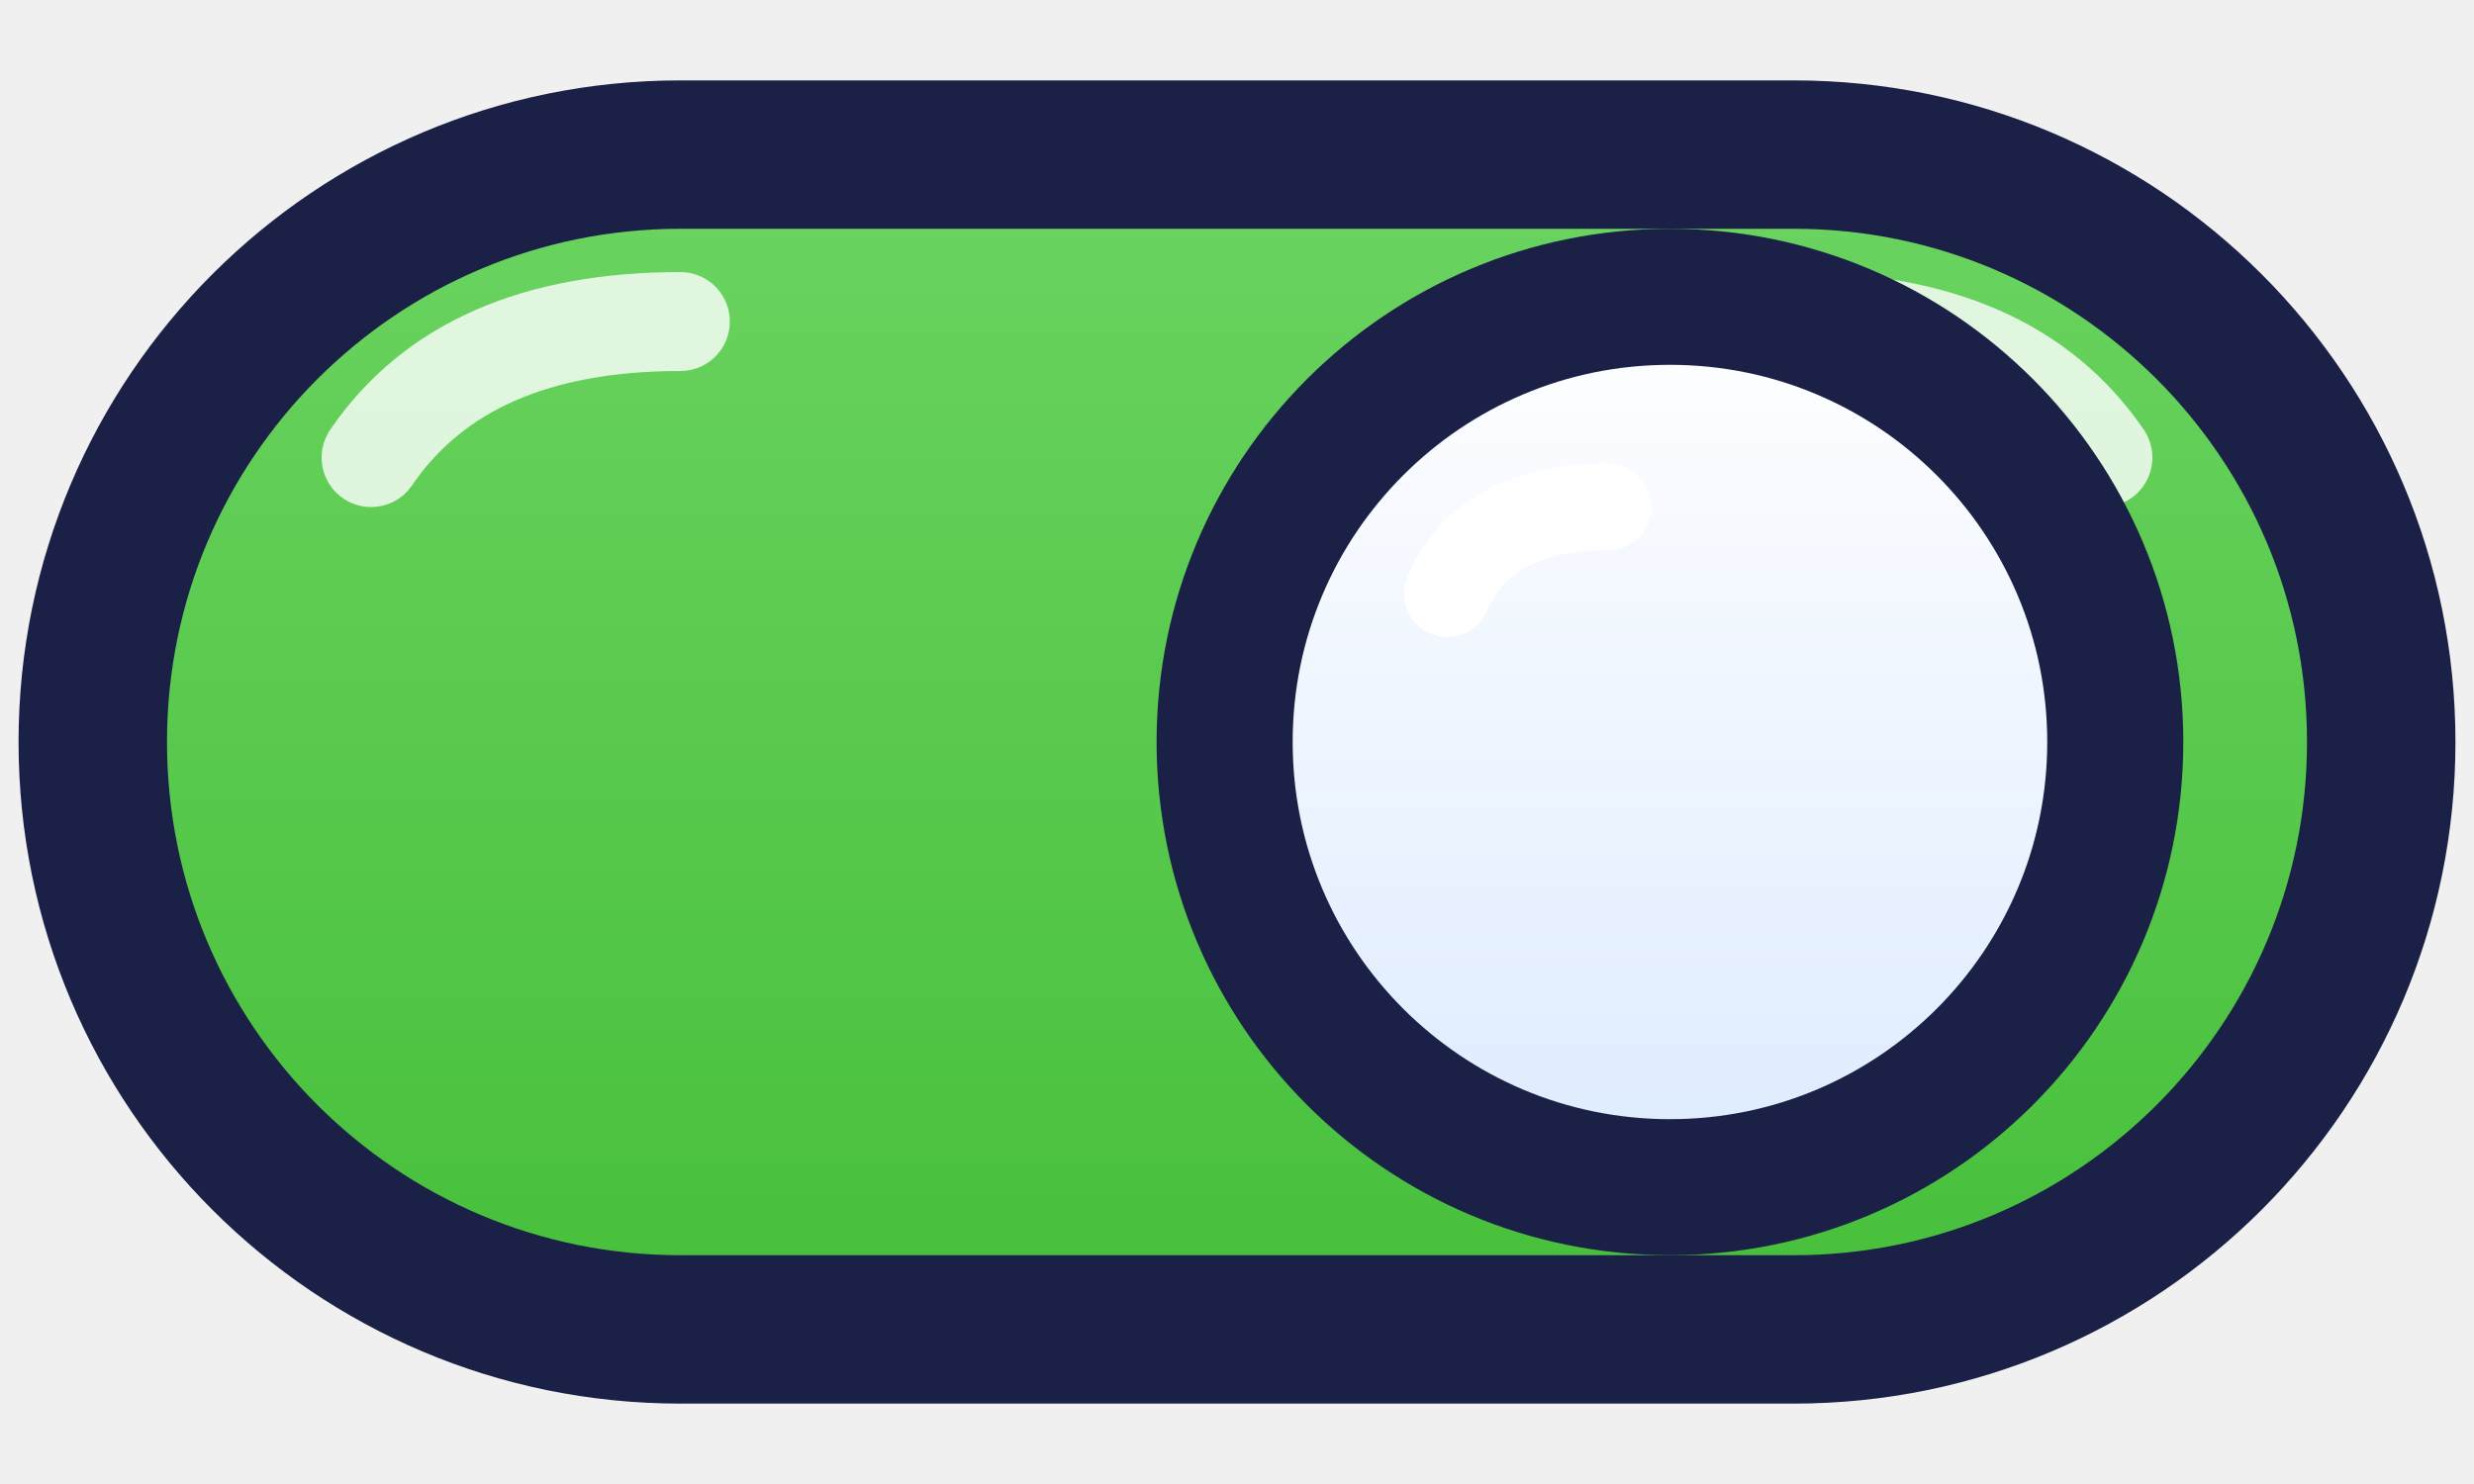
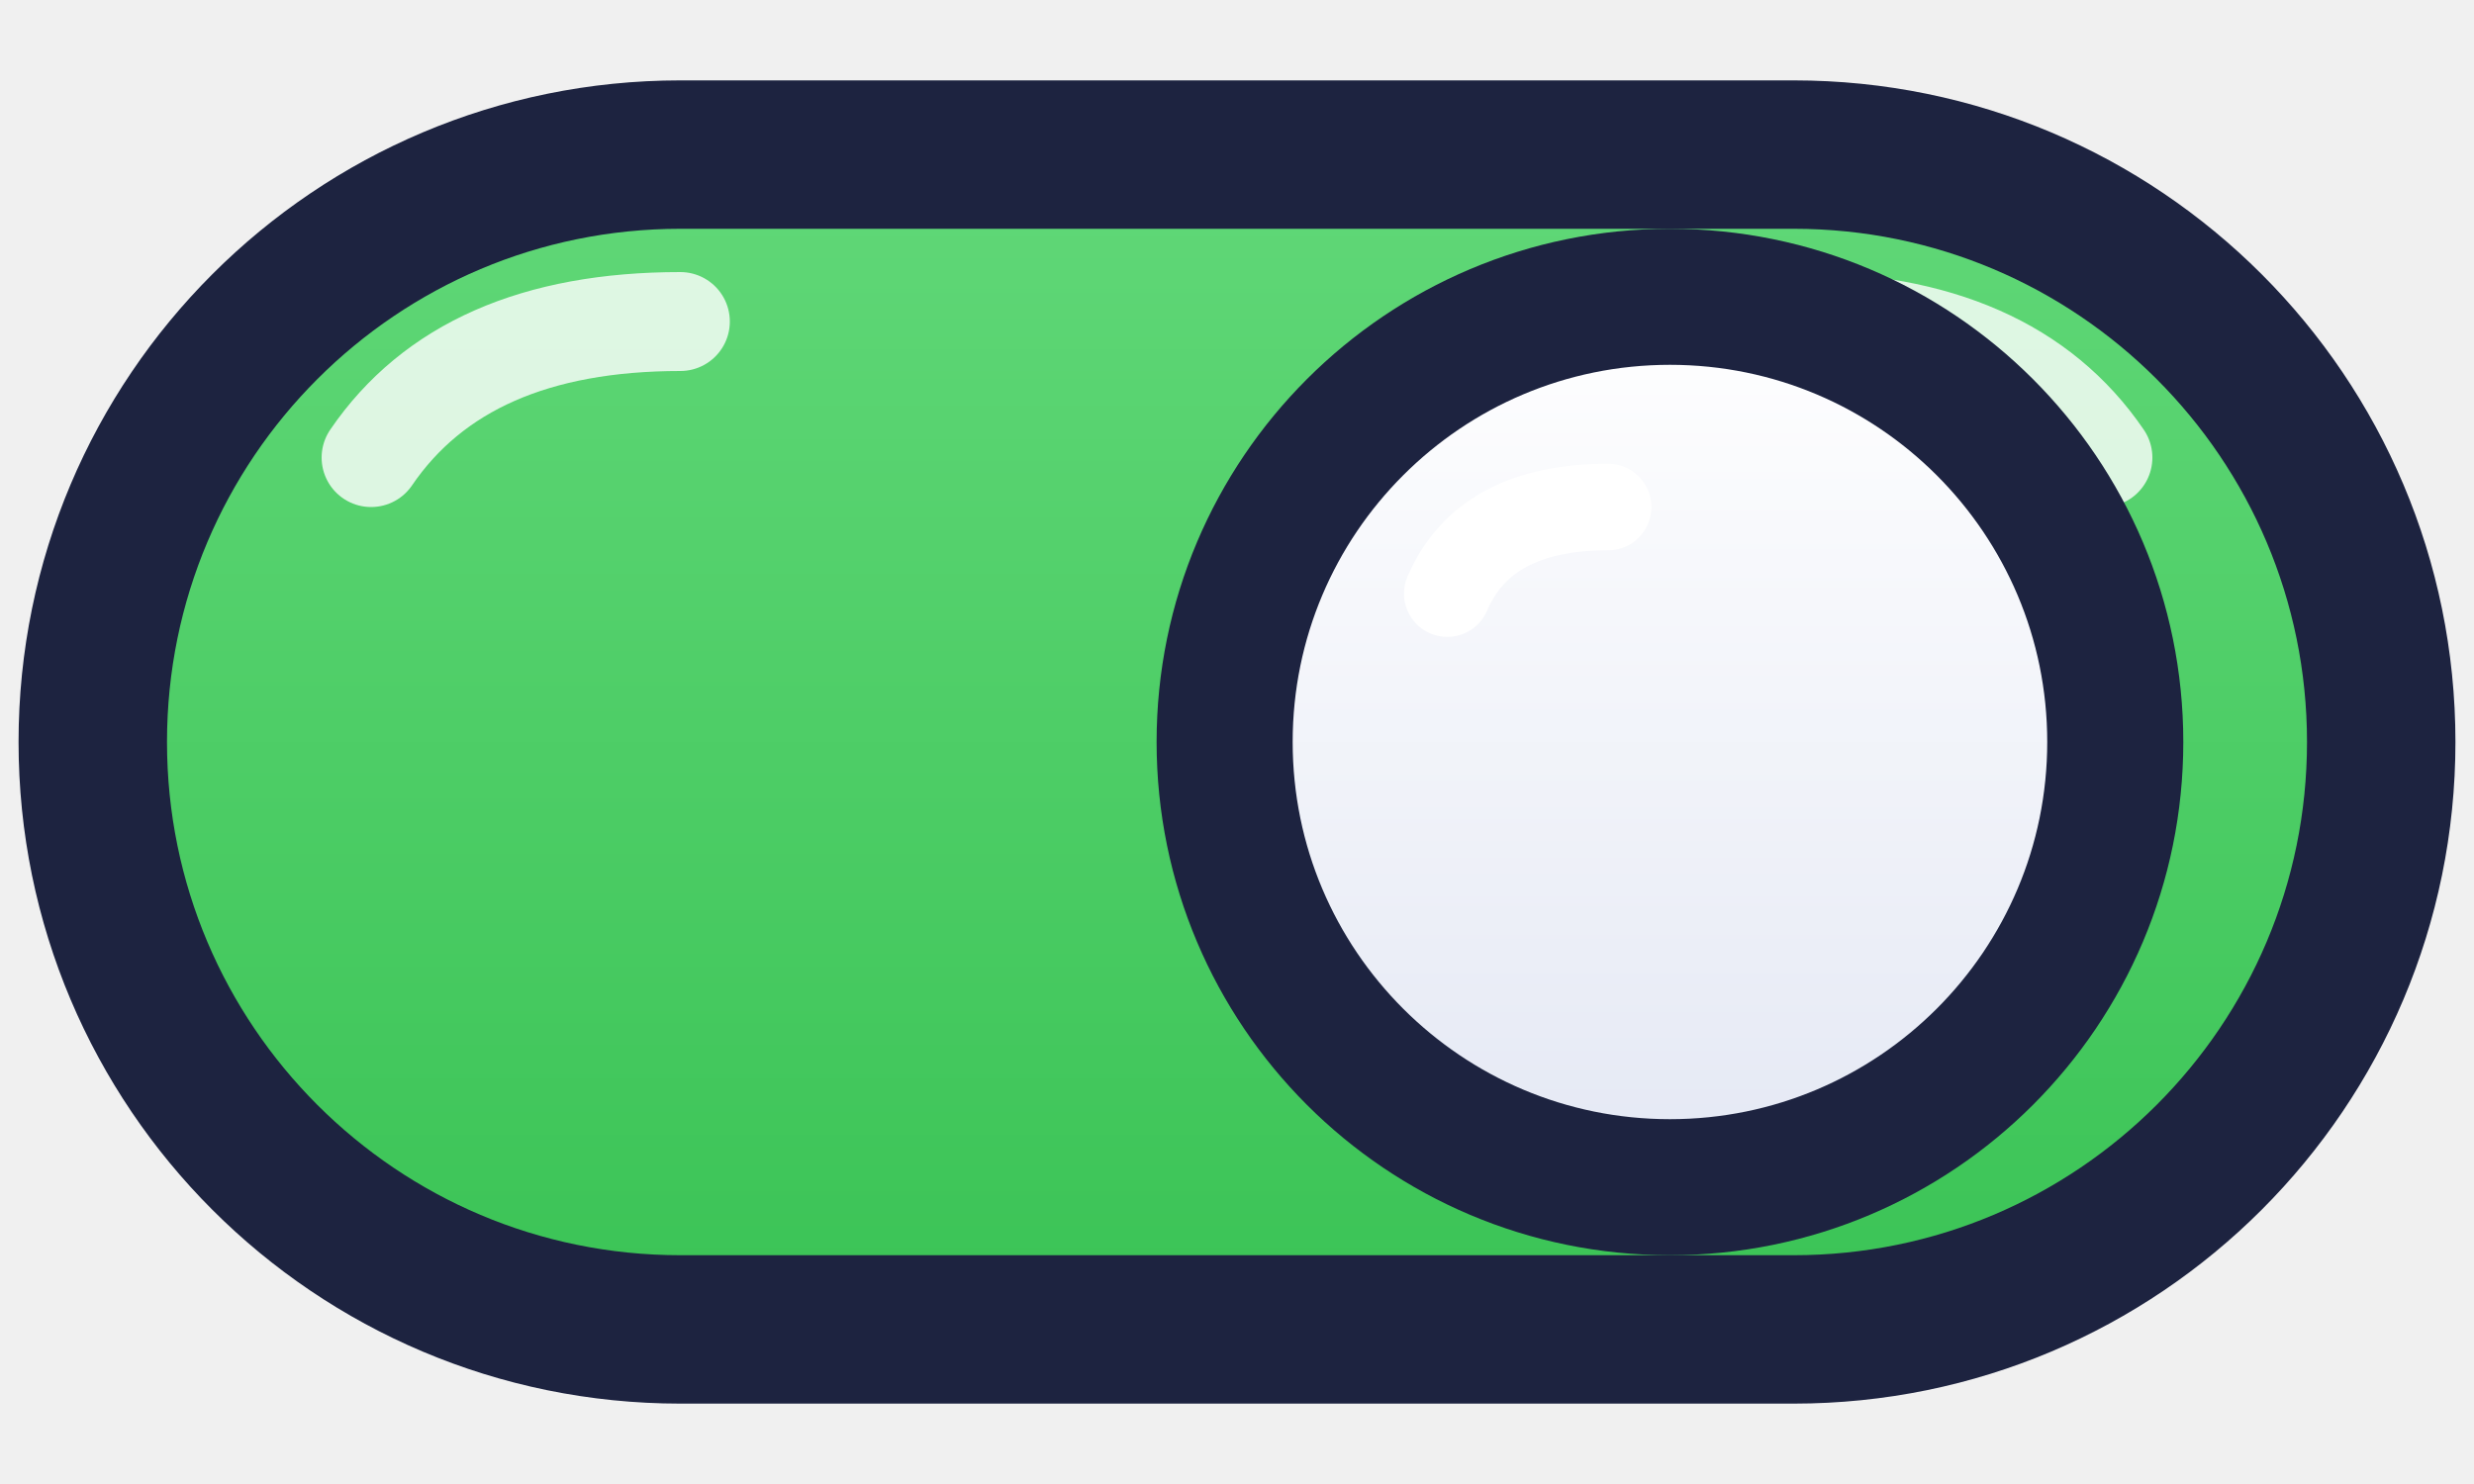
<svg xmlns="http://www.w3.org/2000/svg" width="40" height="24" viewBox="0 0 40 24">
  <defs>
    <linearGradient id="t" x1="0" y1="0" x2="0" y2="1">
-       <stop offset="0" stop-color="#6BD461" />
-       <stop offset="1" stop-color="#46BF3A" />
+       <stop offset="0" stop-color="#61D878" />
+       <stop offset="1" stop-color="#3AC355" />
    </linearGradient>
    <linearGradient id="k" x1="0" y1="0" x2="0" y2="1">
      <stop offset="0" stop-color="#FFFFFF" />
-       <stop offset="1" stop-color="#DDEBFF" />
+       <stop offset="1" stop-color="#E4E8F4" />
    </linearGradient>
  </defs>
-   <rect x="1.5" y="2.5" width="37" height="19" rx="9.5" fill="url(#t)" stroke="#1B2146" stroke-width="2.4" />
+   <rect x="1.5" y="2.5" width="37" height="19" rx="9.5" fill="url(#t)" stroke="#1D2340" stroke-width="2.4" />
  <path d="M6 7.4 Q7.5 5.2 11 5.2" fill="none" stroke="#FFFFFF" stroke-opacity=".8" stroke-width="1.6" stroke-linecap="round" />
  <path d="M34 7.4 Q32.5 5.2 29 5.2" fill="none" stroke="#FFFFFF" stroke-opacity=".8" stroke-width="1.6" stroke-linecap="round" />
-   <circle cx="27" cy="12" r="7.2" fill="url(#k)" stroke="#1B2146" stroke-width="2.2" />
+   <circle cx="27" cy="12" r="7.2" fill="url(#k)" stroke="#1D2340" stroke-width="2.2" />
  <path d="M23.4 9.6 Q24 8.2 26 8.2" fill="none" stroke="#FFFFFF" stroke-width="1.4" stroke-linecap="round" />
</svg>
